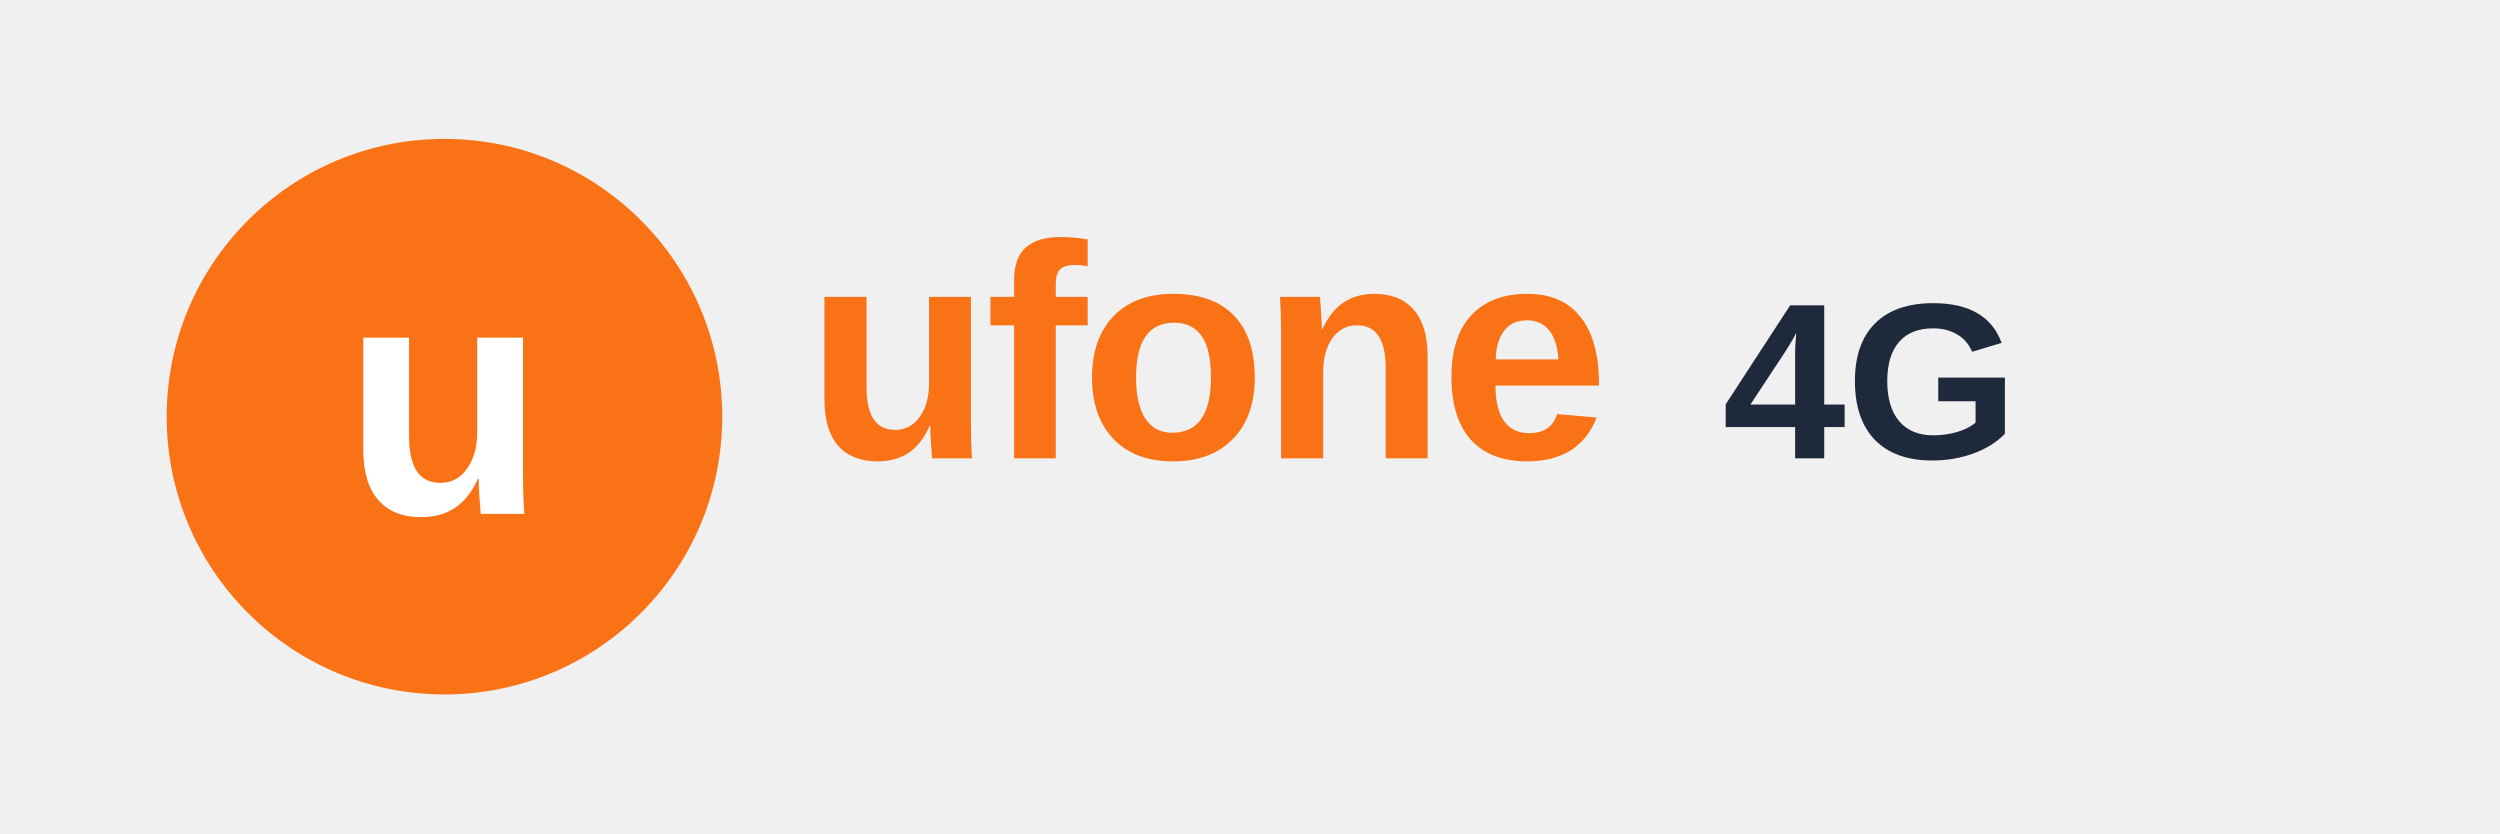
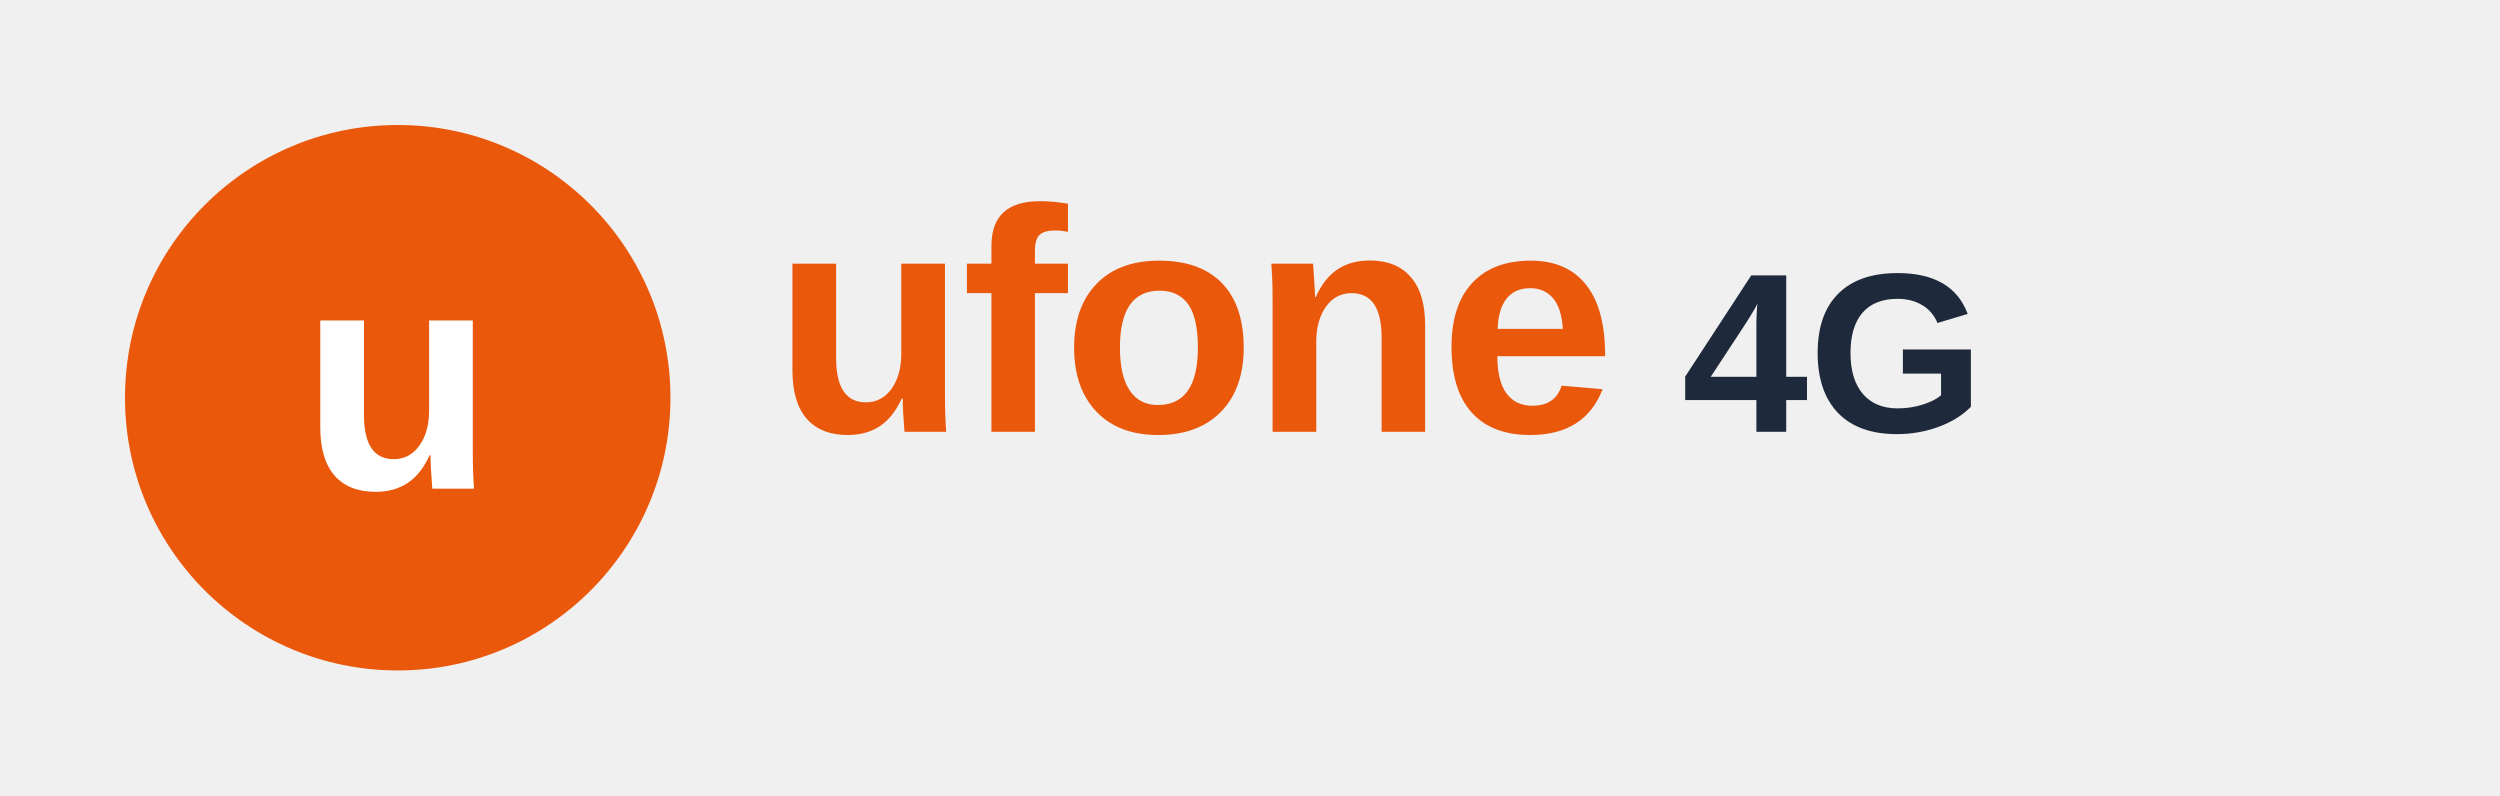
- <svg xmlns="http://www.w3.org/2000/svg" viewBox="0 0 180 60" width="100%" height="100%">
-   <g transform="translate(10, 8)">
-     <circle cx="22" cy="22" r="20" fill="#F97316" />
-     <text x="22" y="29" font-family="Arial, sans-serif" font-weight="900" font-size="24" fill="#FFFFFF" text-anchor="middle">u</text>
+ <svg xmlns="http://www.w3.org/2000/svg" viewBox="0 0 220 70" width="100%" height="100%">
+   <g transform="translate(10, 10)">
+     <circle cx="25" cy="25" r="24" fill="#EA580C" />
+     <text x="25" y="33" font-family="Arial, sans-serif" font-weight="900" font-size="28" fill="#FFFFFF" text-anchor="middle">u</text>
  </g>
-   <text x="58" y="33" font-family="Arial, sans-serif" font-weight="900" font-size="22" fill="#F97316" letter-spacing="-0.5">ufone</text>
-   <text x="124" y="33" font-family="Arial, sans-serif" font-weight="900" font-size="16" fill="#1E293B">4G</text>
+   <text x="68" y="38" font-family="Arial, sans-serif" font-weight="900" font-size="28" fill="#EA580C" letter-spacing="-0.5">ufone</text>
+   <text x="148" y="38" font-family="Arial, sans-serif" font-weight="900" font-size="20" fill="#1E293B">4G</text>
</svg>
